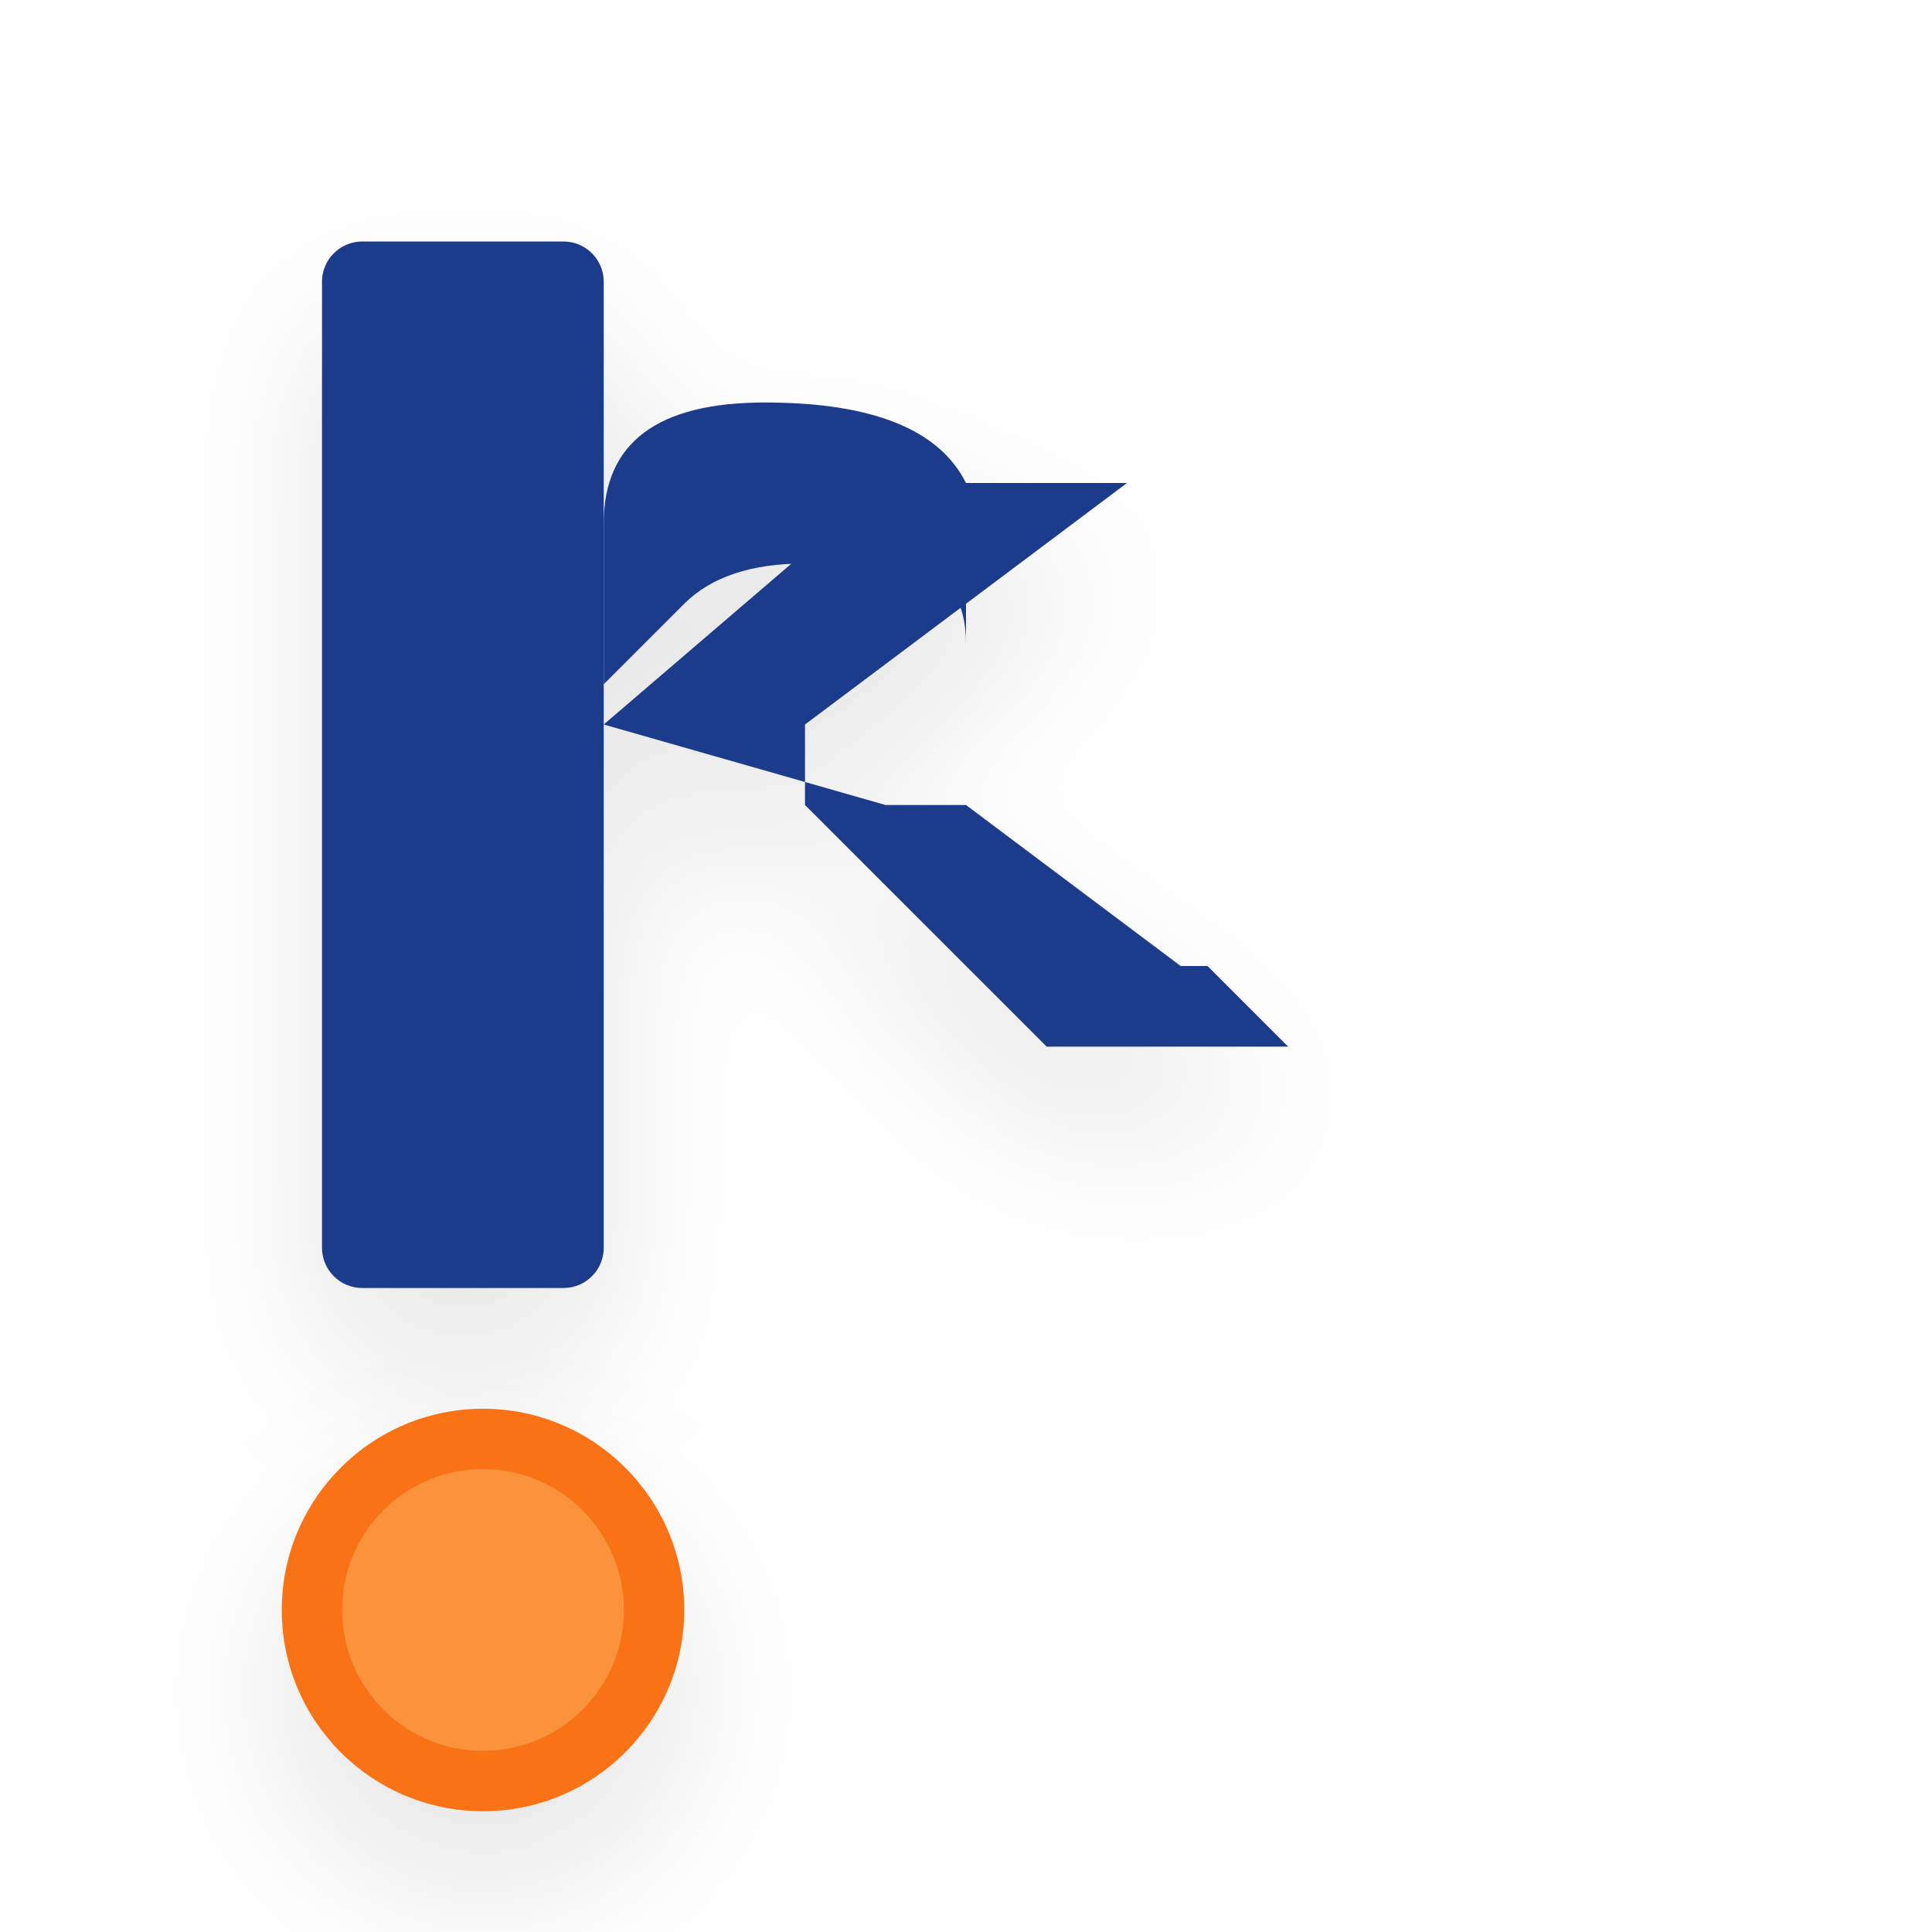
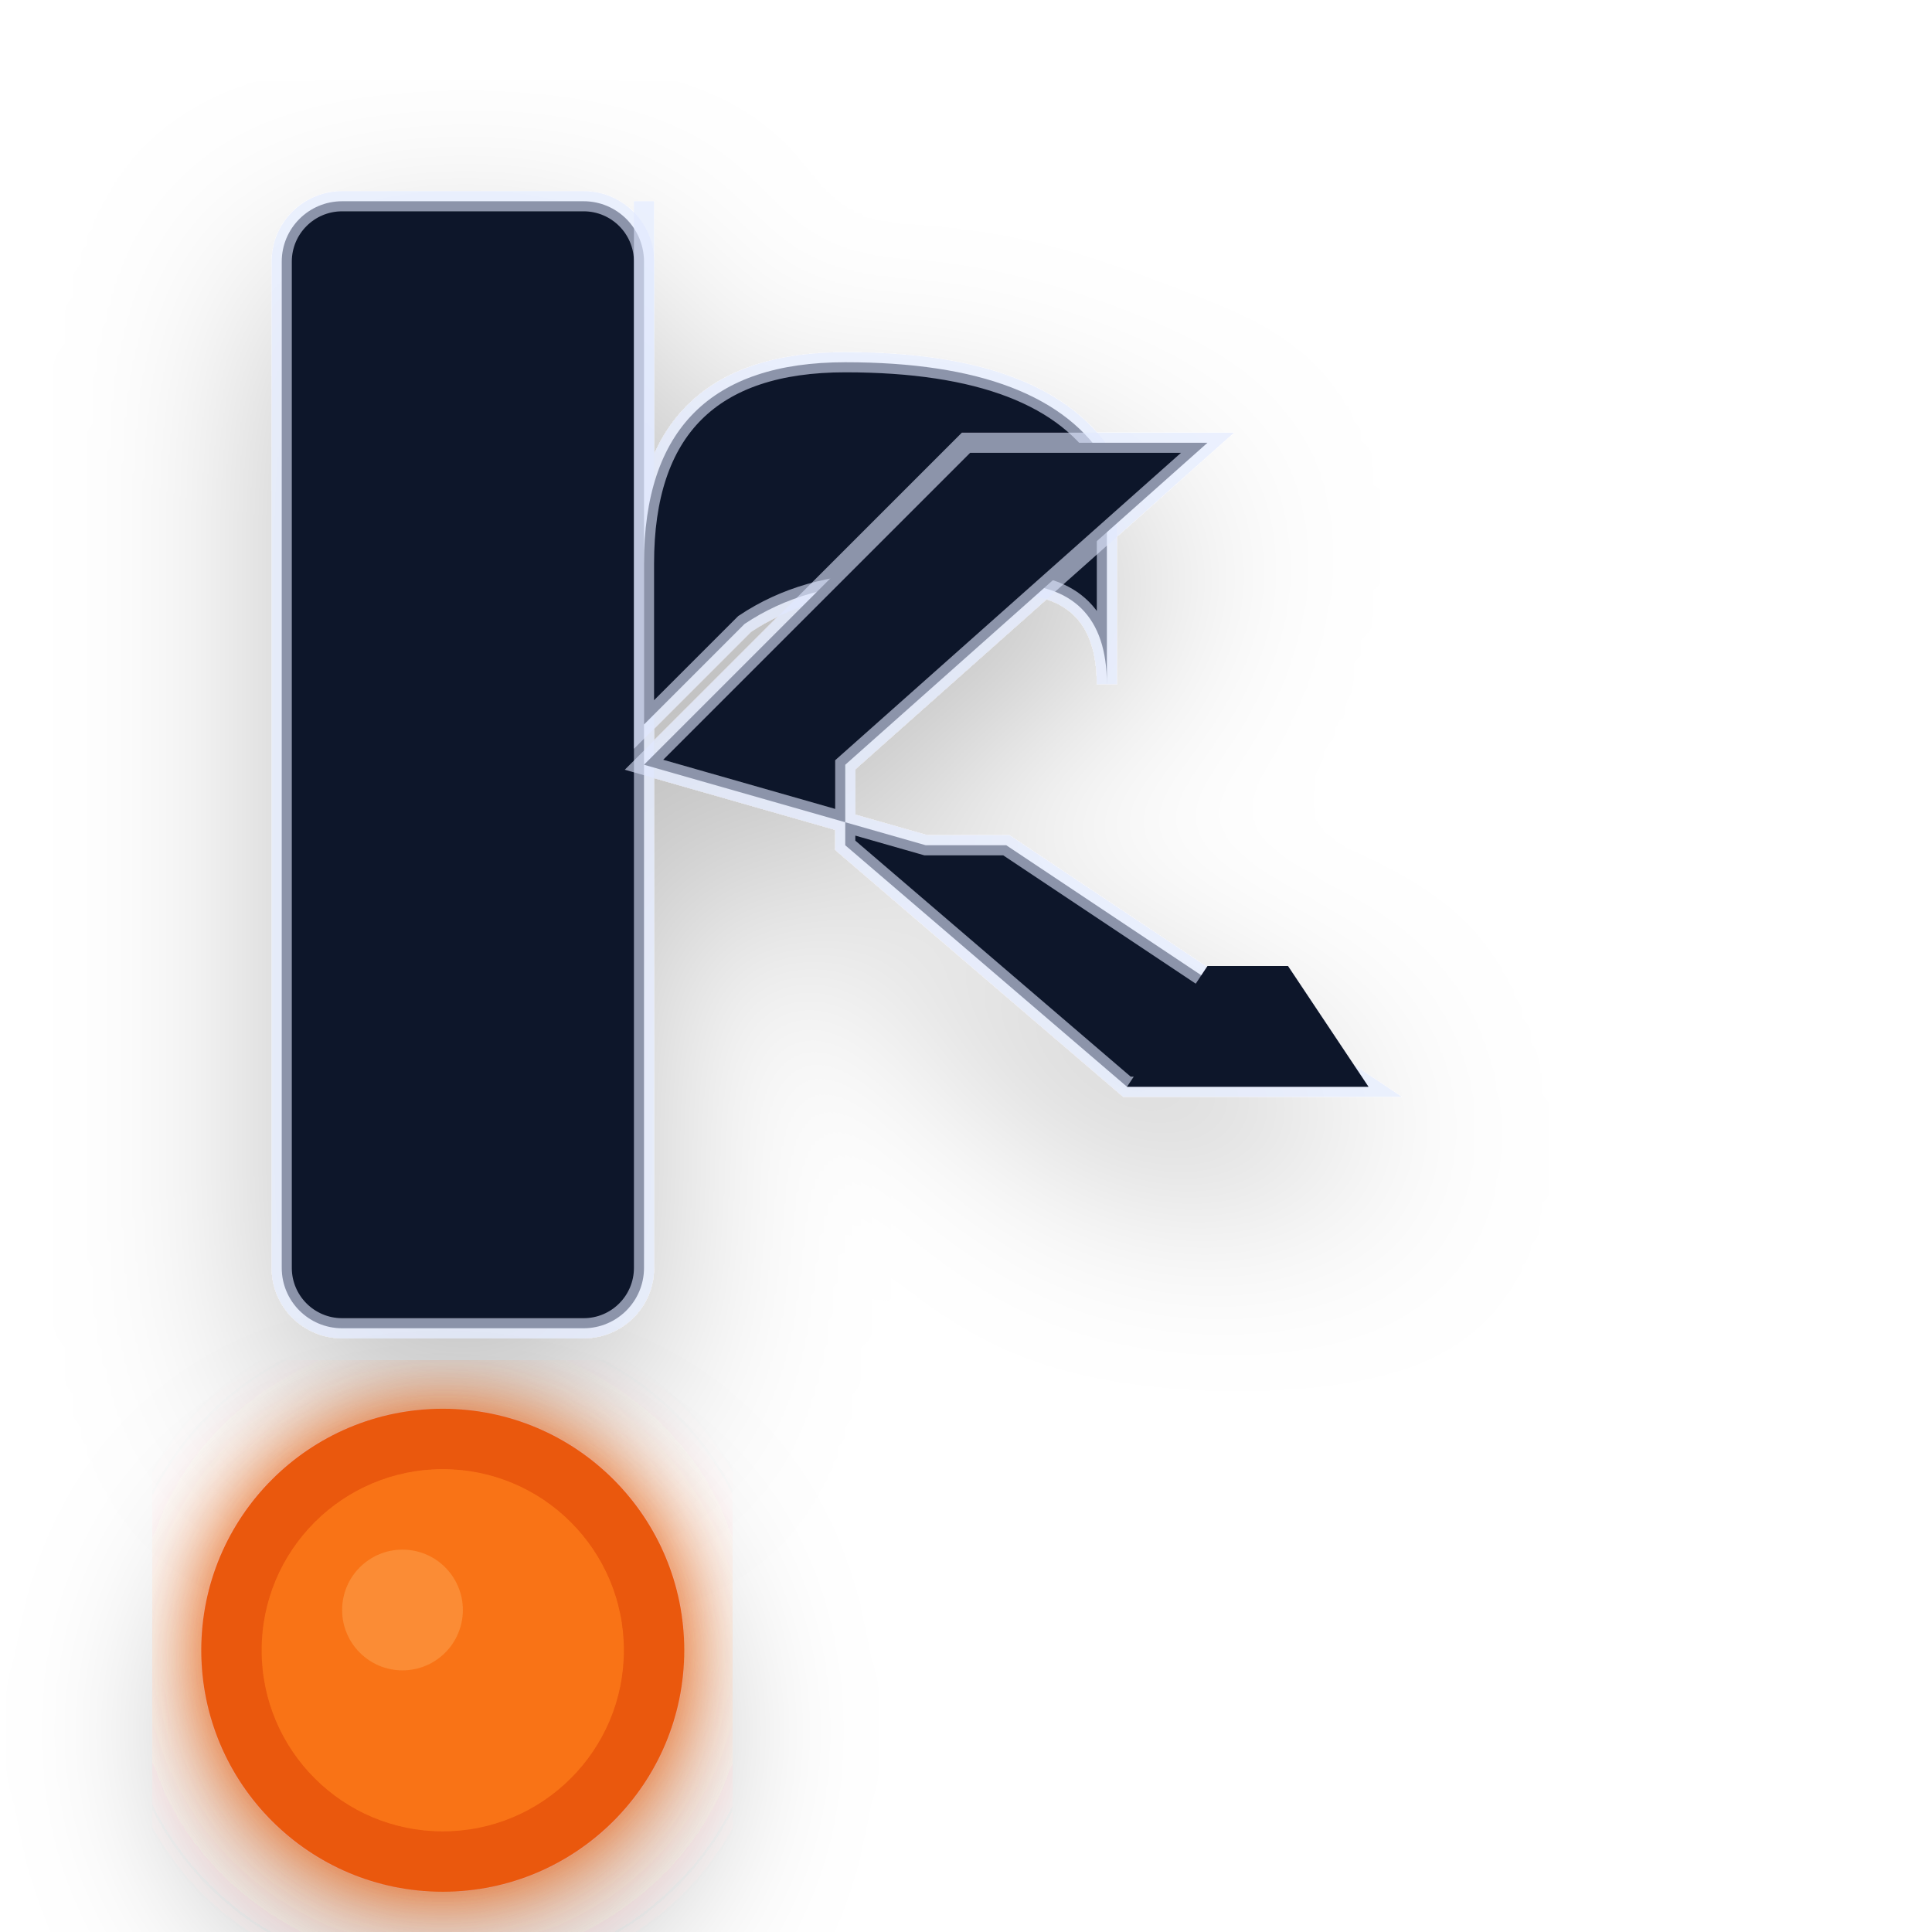
<svg xmlns="http://www.w3.org/2000/svg" width="48" height="48" viewBox="0 0 48 48">
  <defs>
-     <filter id="shadow" x="-50%" y="-50%" width="200%" height="200%">
-       <feDropShadow dx="0" dy="2" stdDeviation="2" flood-color="#000000" flood-opacity="0.1" />
+     <filter id="shadowR" x="-50%" y="-50%" width="200%" height="200%">
+       <feDropShadow dx="0" dy="2" stdDeviation="2.5" flood-color="#000000" flood-opacity="0.25" />
+     </filter>
+     <filter id="shadowDot" x="-50%" y="-50%" width="200%" height="200%">
+       <feDropShadow dx="0" dy="2" stdDeviation="2" flood-color="#000000" flood-opacity="0.3" />
+     </filter>
+     <filter id="glowR">
+       <feGaussianBlur stdDeviation="1.5" result="coloredBlur" />
+       <feMerge>
+         <feMergeNode in="coloredBlur" />
+         <feMergeNode in="SourceGraphic" />
+       </feMerge>
+     </filter>
+     <filter id="glowDot">
+       <feGaussianBlur stdDeviation="1" result="coloredBlur" />
+       <feMerge>
+         <feMergeNode in="coloredBlur" />
+         <feMergeNode in="SourceGraphic" />
+       </feMerge>
    </filter>
  </defs>
-   <g filter="url(#shadow)">
-     <rect x="8" y="6" width="7" height="26" rx="1" fill="#1E3A8A" />
-     <path d="M 15 6 L 15 13 Q 15 10 19 10 Q 23 10 24 12 L 24 16 Q 24 14 22 14 L 20 14 Q 18 14 17 15 L 15 17 Z" fill="#1E3A8A" />
-     <path d="M 15 18 L 22 12 L 28 12 L 20 18 L 20 20 L 26 26 L 32 26 L 24 20 L 22 20 Z" fill="#1E3A8A" />
-     <path d="M 26 26 L 32 26 L 30 24 L 28 24 Z" fill="#1E3A8A" />
+   <g filter="url(#shadowR)" id="letterR">
+     <rect x="7" y="5" width="9" height="28" rx="1.5" fill="#0F172A" />
+     <rect x="7" y="5" width="9" height="28" rx="1.5" fill="none" stroke="#E0E7FF" stroke-width="0.5" opacity="0.6" />
+     <path d="M 16 5 L 16 14 Q 16 9 21 9 Q 26 9 27.5 11.5 L 27.5 17 Q 27.5 14.5 25 14.5 L 22 14.5 Q 20 14.5 18.5 15.5 L 16 18 Z" fill="#0F172A" />
+     <path d="M 16 5 L 16 14 Q 16 9 21 9 Q 26 9 27.5 11.5 L 27.5 17 Q 27.5 14.5 25 14.5 L 22 14.5 Q 20 14.5 18.5 15.5 L 16 18 Z" fill="none" stroke="#E0E7FF" stroke-width="0.5" opacity="0.6" />
+     <path d="M 16 19 L 24 11 L 30 11 L 21 19 L 21 21 L 28 27 L 34 27 L 25 21 L 23 21 Z" fill="#0F172A" />
+     <path d="M 16 19 L 24 11 L 30 11 L 21 19 L 21 21 L 28 27 L 34 27 L 25 21 L 23 21 Z" fill="none" stroke="#E0E7FF" stroke-width="0.5" opacity="0.6" />
+     <path d="M 28 27 L 34 27 L 32 24 L 30 24 Z" fill="#0F172A" />
  </g>
-   <circle cx="12" cy="40" r="5" fill="#F97316" filter="url(#shadow)" />
-   <circle cx="12" cy="40" r="3.5" fill="#FB923C" />
+   <g filter="url(#shadowDot)">
+     <circle cx="11" cy="41" r="6" fill="#EA580C" filter="url(#glowDot)" />
+     <circle cx="11" cy="41" r="4.5" fill="#F97316" />
+     <circle cx="10" cy="40" r="1.5" fill="#FB923C" opacity="0.8" />
+   </g>
</svg>
